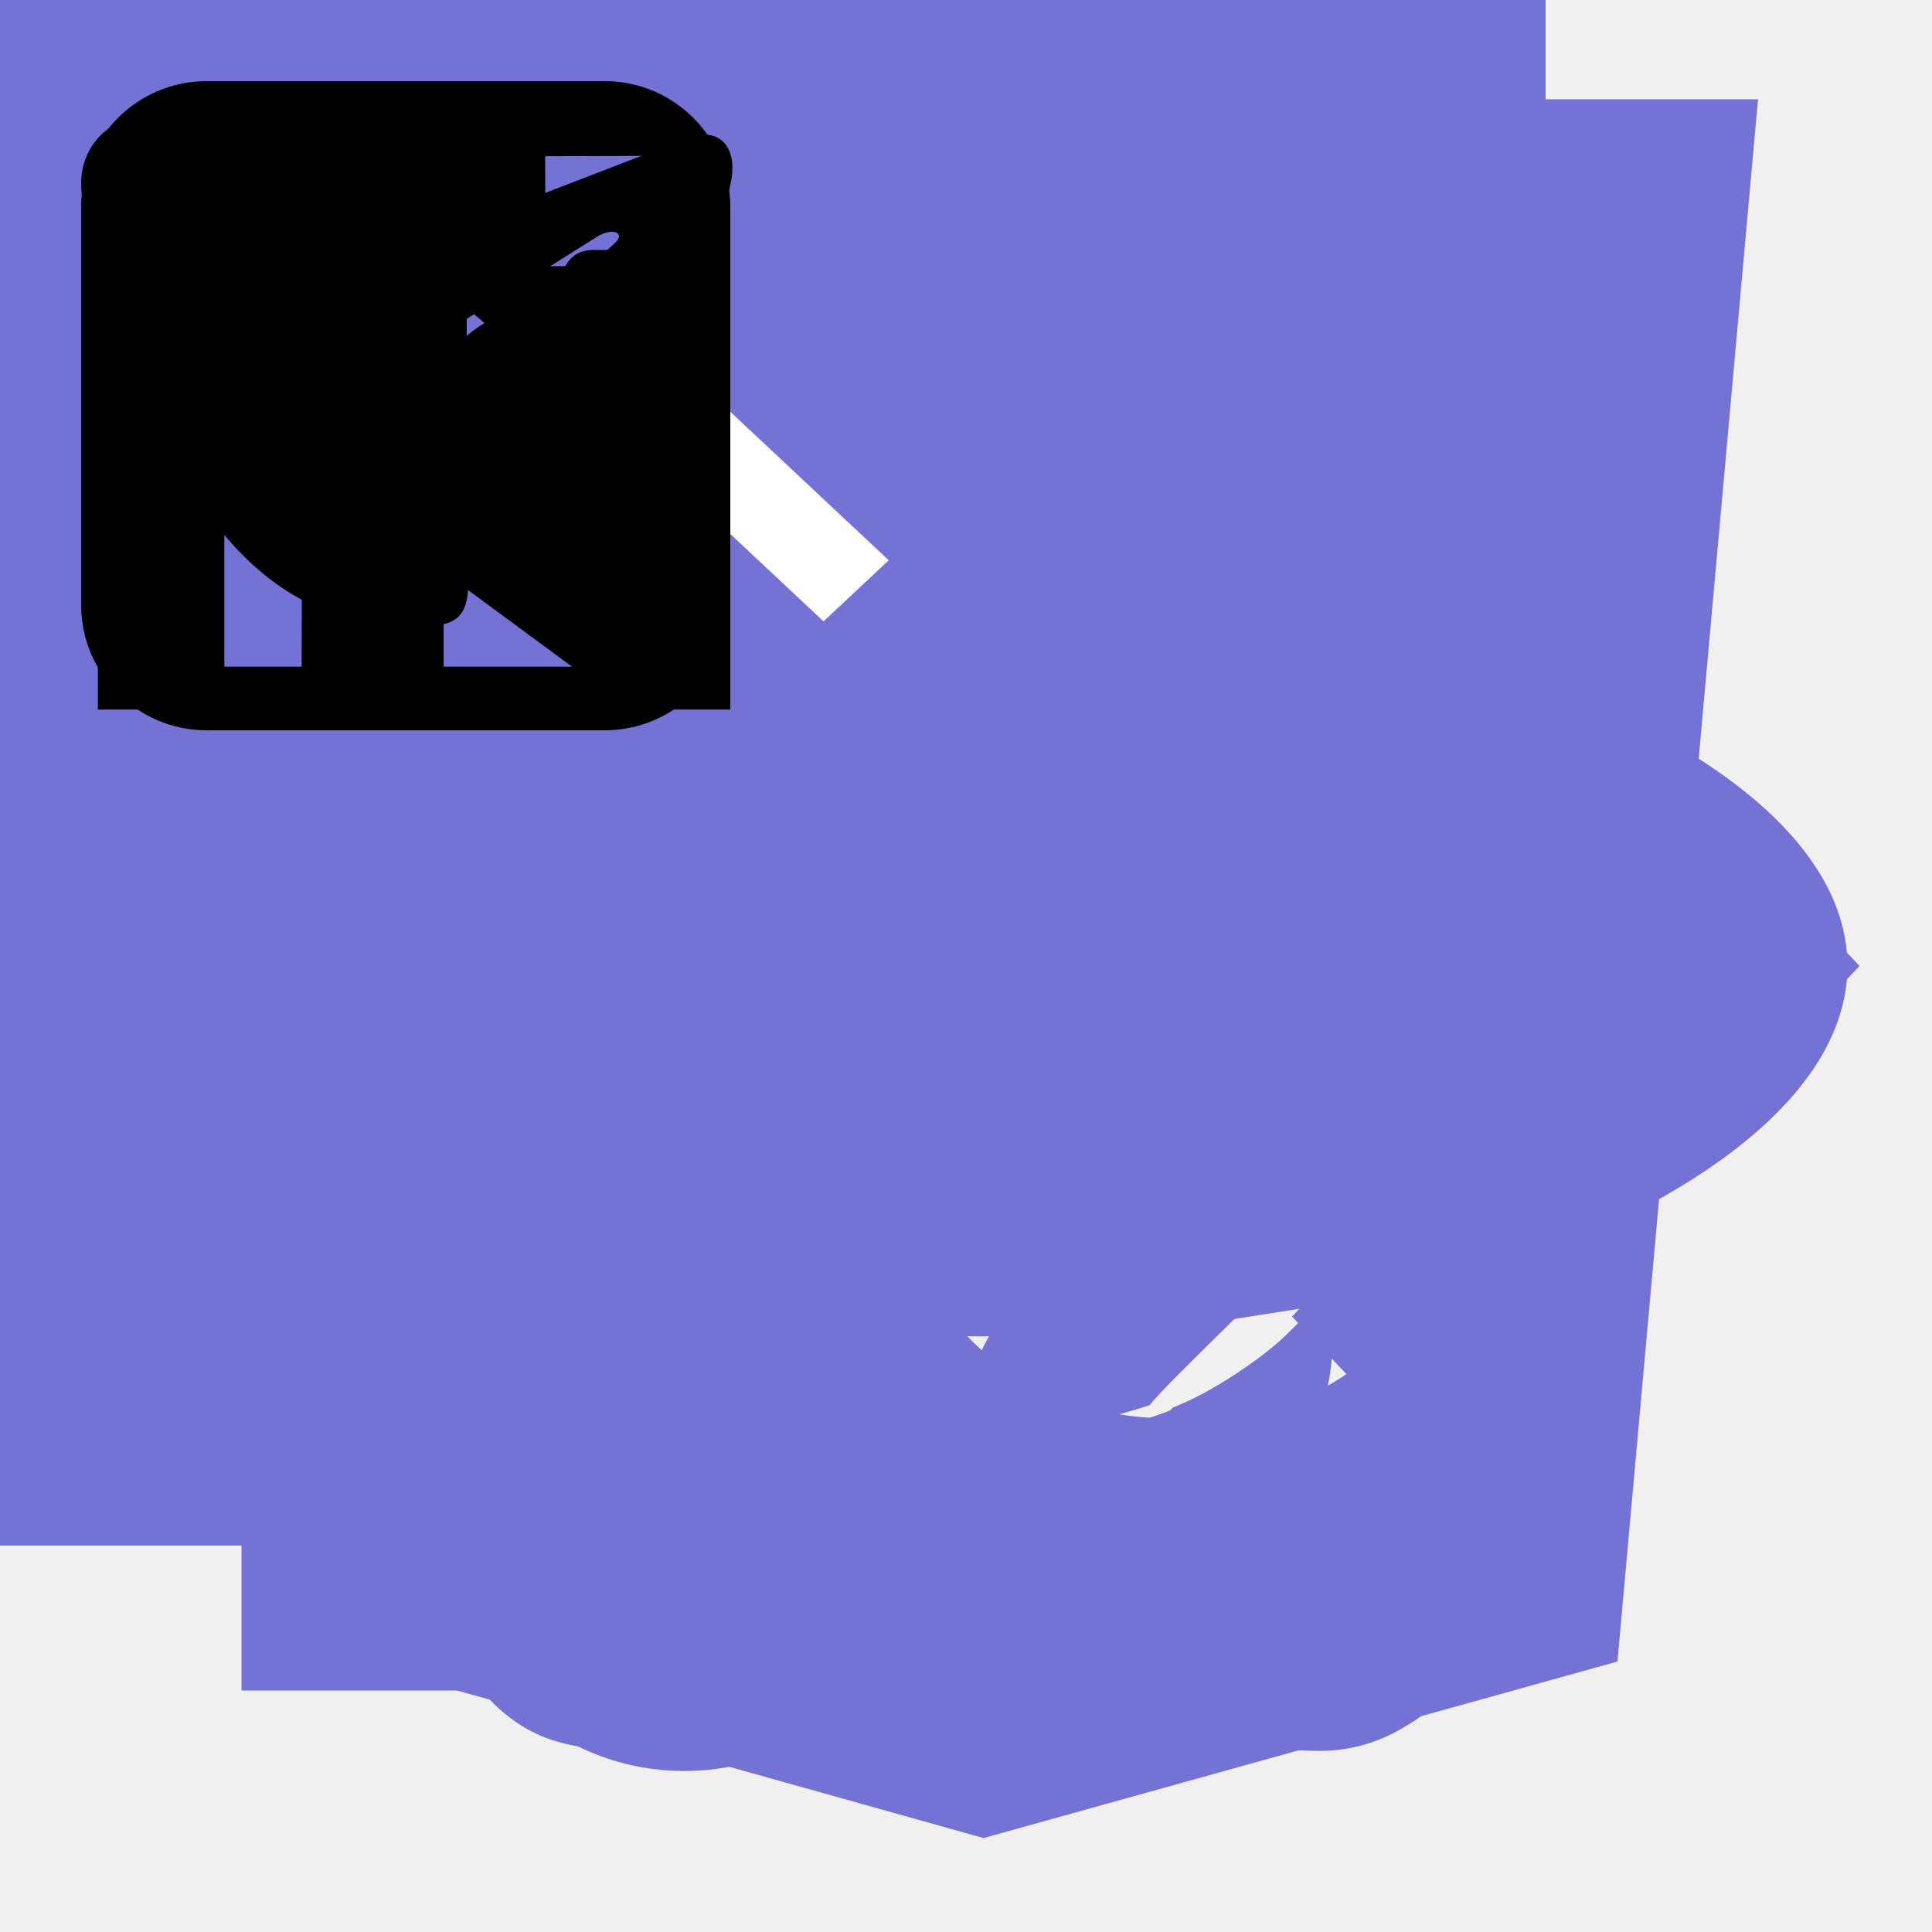
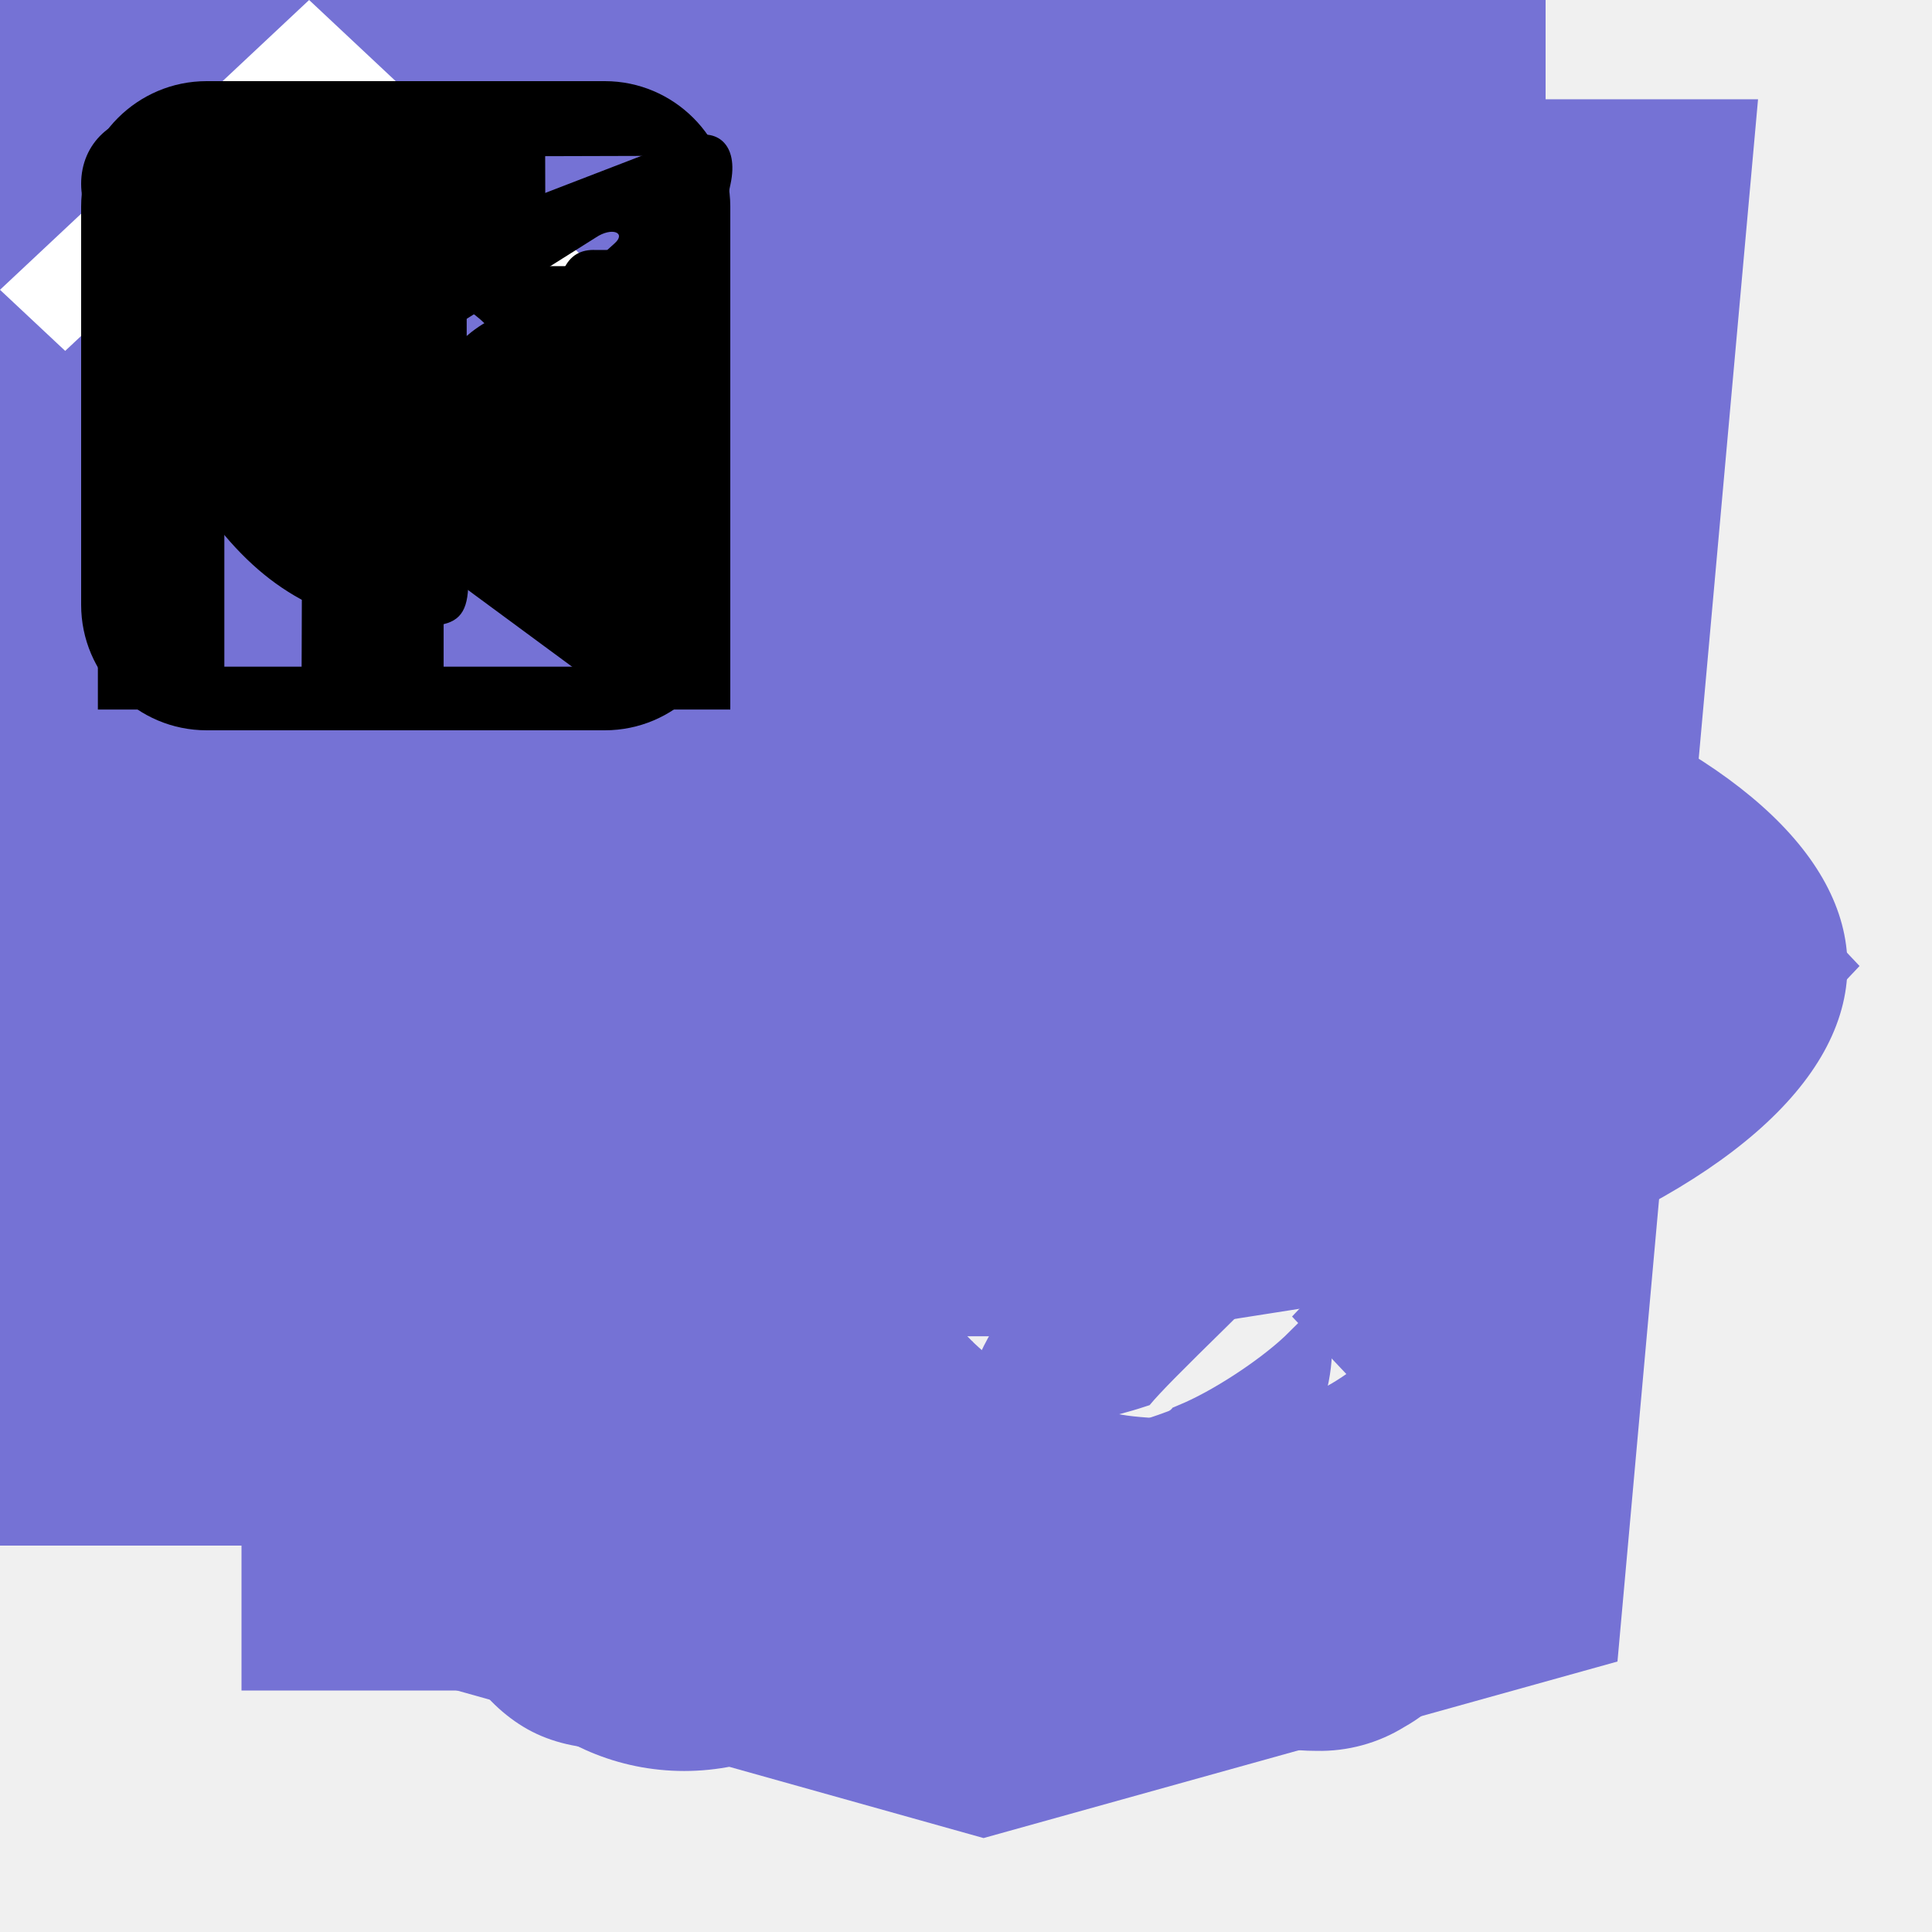
<svg xmlns="http://www.w3.org/2000/svg" width="50" height="50" viewBox="0 0 50 50" fill="none">
  <g id="code">
    <path fill-rule="evenodd" clip-rule="evenodd" d="M18.312 42.065L27.262 6.688L31.438 7.872L22.488 43.312L18.312 42.065Z" fill="#7572D5" />
    <path fill-rule="evenodd" clip-rule="evenodd" d="M13.502 12.688L16.562 15.928L7.995 25L16.562 34.072L13.502 37.312L1.875 25L13.502 12.688Z" fill="#7572D5" />
    <path fill-rule="evenodd" clip-rule="evenodd" d="M36.498 12.688L33.438 15.928L42.005 25L33.438 34.072L36.498 37.312L48.125 25L36.498 12.688Z" fill="#7572D5" />
  </g>
  <g id="css">
    <path d="M38.051 10.844L12.946 10.838L13.351 15.755L32.638 15.758L32.152 20.85H19.503L19.961 25.674H31.736L31.039 32.281L25.497 33.789L19.866 32.27L19.508 28.313H14.536L15.088 35.541L25.497 38.734L35.731 35.865L38.049 10.845L38.051 10.844ZM5.498 2.569H45.498L41.86 43L25.454 47.569L9.14 42.997L5.498 2.569Z" fill="#7572D5" />
  </g>
  <g id="react">
    <g clip-path="url(#clip0_70101_40)">
      <path d="M47.812 25C47.812 22.083 44.688 19.375 39.479 17.5L38.542 17.188V16.771C39.688 11.042 38.854 6.771 36.25 5.208C33.646 3.646 29.792 5.104 25.625 8.75L25 9.375L24.792 9.167H24.583C20.312 5.208 16.146 3.854 13.542 5.312C10.938 6.771 10.208 10.833 11.25 16.146C11.36 16.484 11.43 16.833 11.458 17.188L10.312 17.604C5.208 19.375 2.188 22.083 2.188 25C2.188 27.917 5.521 30.833 10.729 32.708L11.458 32.917C11.33 33.285 11.259 33.672 11.25 34.062C10.208 39.271 11.146 43.229 13.542 44.688C15.938 46.146 20.312 44.792 24.479 41.146L25.104 40.625L25.938 41.458C28.854 43.958 31.771 45.312 34.062 45.312C34.871 45.331 35.667 45.114 36.354 44.688C38.958 43.229 39.896 38.958 38.75 33.542V33.333C38.705 33.162 38.67 32.988 38.646 32.812H38.958C44.479 30.833 47.812 28.021 47.812 25ZM44.792 25C44.792 26.25 42.5 28.438 38.021 29.896H37.812C37.266 28.22 36.605 26.584 35.833 25C36.562 23.333 37.188 21.667 37.708 20.104L38.542 20.312C42.708 21.771 44.792 23.75 44.792 25ZM27.917 39.167L27.083 38.542C28.276 37.22 29.389 35.829 30.417 34.375L35.729 33.542C35.833 33.75 35.833 33.958 35.938 34.062C36.309 35.949 36.379 37.883 36.146 39.792C35.999 40.705 35.561 41.545 34.896 42.188C33.854 42.812 31.042 41.979 27.917 39.167ZM26.562 34.583L25.104 36.458L23.438 34.583H26.562ZM12.292 20C12.815 21.717 13.477 23.39 14.271 25C13.476 26.646 12.815 28.353 12.292 30.104L11.667 29.896C9.843 29.32 8.145 28.401 6.667 27.188C6.284 26.945 5.956 26.626 5.705 26.249C5.454 25.872 5.284 25.447 5.208 25C5.208 23.75 7.292 21.771 11.25 20.417L12.292 20ZM23.438 15.417L25 13.646L26.562 15.417H23.438ZM34.896 7.812C36.042 8.437 36.667 11.562 35.729 16.146C35.734 16.202 35.727 16.259 35.709 16.313C35.691 16.366 35.663 16.416 35.625 16.458L30.417 15.625C29.389 14.171 28.276 12.78 27.083 11.458L27.708 10.938C31.042 8.021 33.75 7.187 34.896 7.812ZM17.5 18.854L16.667 20.208L15.938 21.562C15.625 20.833 15.417 20.104 15.104 19.271L17.5 18.854ZM15.104 30.729C15.417 30 15.625 29.271 15.938 28.438L16.667 29.792L17.5 31.146L15.104 30.729ZM32.5 25C31.97 26.142 31.379 27.255 30.729 28.333C30.104 29.479 29.375 30.521 28.75 31.562H21.25C20.521 30.417 19.792 29.375 19.271 28.333C18.616 27.258 18.025 26.145 17.5 25C18.005 23.846 18.597 22.732 19.271 21.667C19.869 20.587 20.53 19.544 21.25 18.542C23.746 18.333 26.254 18.333 28.75 18.542C29.479 19.583 30.104 20.625 30.729 21.667C31.403 22.732 31.995 23.846 32.5 25ZM33.333 20.208L32.5 18.854L34.896 19.375C34.664 20.121 34.386 20.851 34.062 21.562L33.333 20.208ZM32.5 31.146L33.333 29.792L34.062 28.333L35 30.729L32.5 31.146ZM22.812 11.354H22.917L19.583 15.521L14.375 16.354C14.271 16.042 14.271 15.833 14.167 15.521C13.333 11.25 13.958 8.333 15 7.812C15.277 7.631 15.61 7.557 15.938 7.604C17.396 7.604 19.896 8.646 22.708 11.146L22.812 11.354ZM14.167 34.583C14.186 34.262 14.256 33.945 14.375 33.646L19.688 34.375C20.689 35.848 21.803 37.241 23.021 38.542L22.812 38.75L22.604 38.958C21.184 40.274 19.521 41.3 17.708 41.979C17.311 42.187 16.875 42.313 16.427 42.349C15.98 42.385 15.53 42.33 15.104 42.188C13.958 41.562 13.333 38.75 14.167 34.583Z" fill="#7572D5" />
      <path d="M25 20.417C24.089 20.396 23.193 20.647 22.426 21.138C21.659 21.629 21.055 22.337 20.692 23.173C20.329 24.008 20.223 24.933 20.388 25.828C20.553 26.724 20.981 27.551 21.618 28.202C22.255 28.854 23.071 29.301 23.963 29.486C24.855 29.672 25.781 29.587 26.625 29.243C27.468 28.9 28.191 28.313 28.699 27.557C29.207 26.801 29.479 25.911 29.479 25C29.48 23.802 29.011 22.652 28.174 21.795C27.337 20.939 26.197 20.444 25 20.417Z" fill="#7572D5" />
    </g>
    <defs>
      <clipPath id="clip0_70101_40">
        <rect width="50" height="50" fill="white" />
      </clipPath>
    </defs>
  </g>
  <g id="typescript">
    <path d="M0 20V40H40V0H0V20ZM32.235 18.407C33.252 18.66 34.025 19.112 34.737 19.848C35.105 20.242 35.652 20.958 35.695 21.132C35.708 21.182 33.968 22.348 32.915 23.003C32.877 23.028 32.723 22.863 32.553 22.61C32.037 21.86 31.498 21.537 30.673 21.48C29.46 21.397 28.68 22.032 28.687 23.092C28.676 23.352 28.734 23.611 28.857 23.842C29.123 24.393 29.62 24.725 31.173 25.397C34.038 26.63 35.263 27.442 36.025 28.597C36.875 29.885 37.067 31.943 36.488 33.473C35.855 35.137 34.28 36.267 32.063 36.64C31.378 36.762 29.753 36.743 29.017 36.61C27.41 36.323 25.887 35.53 24.947 34.488C24.578 34.083 23.86 33.022 23.905 32.947C23.923 32.92 24.088 32.818 24.272 32.712C24.452 32.61 25.123 32.222 25.758 31.853L26.908 31.187L27.15 31.543C27.487 32.057 28.222 32.762 28.667 32.997C29.943 33.67 31.695 33.575 32.558 32.8C32.732 32.654 32.869 32.469 32.96 32.261C33.05 32.053 33.092 31.827 33.08 31.6C33.08 31.137 33.022 30.933 32.78 30.583C32.47 30.14 31.835 29.767 30.032 28.983C27.968 28.095 27.08 27.543 26.267 26.667C25.759 26.088 25.384 25.405 25.168 24.667C25.017 24.102 24.978 22.685 25.098 22.115C25.523 20.12 27.028 18.732 29.2 18.318C29.905 18.185 31.543 18.235 32.235 18.407ZM22.845 20.077L22.858 21.715H17.65V36.508H13.967V21.715H8.763V20.108C8.763 19.218 8.782 18.475 8.807 18.458C8.827 18.432 11.995 18.418 15.835 18.425L22.827 18.445L22.845 20.077Z" fill="#7572D5" />
  </g>
  <g id="styled-components">
    <path d="M37.259 6.25L36.989 7.65C36.571 10.302 36.722 11.061 37.868 12.045L38.975 12.955L37.829 18.03C37.144 21.059 36.304 23.597 35.771 24.431C35.313 25.15 34.78 26.21 34.664 26.779C34.473 27.459 33.825 28.143 32.833 28.748C31.958 29.242 30.238 30.566 29.02 31.629C28.047 32.499 27.377 33.033 27.013 33.262L25.823 34.196C25.442 34.805 25.225 35.295 25.142 35.667C25.059 36.05 25.106 36.304 25.229 36.49C25.348 36.669 25.553 36.795 25.834 36.874C26.167 36.951 26.51 36.979 26.851 36.956C27.622 36.904 28.386 36.769 29.128 36.555C29.381 36.487 29.579 36.422 29.752 36.365C30.019 36.039 30.635 35.424 31.727 34.353C34.625 31.515 35.731 29.961 34.589 30.38C34.167 30.53 34.358 30.151 35.082 29.392C36.61 27.914 37.486 25.68 39.317 18.675C40.766 13.144 40.766 13.066 41.833 13.066C42.334 13.066 43.75 13.152 43.75 13.152V6.25H40.499H37.259ZM24.422 18.081C23.369 18.073 21.106 19.666 14.33 25.161C14.038 25.852 14.013 26.328 14.146 26.636C14.233 26.847 14.392 26.994 14.611 27.101C14.828 27.209 15.109 27.273 15.419 27.298C16.035 27.352 16.763 27.255 17.35 27.141L17.747 27.051C17.883 26.87 18.061 26.725 18.266 26.629C18.684 26.4 20.439 24.81 22.194 23.106C25.283 19.999 26.007 18.596 24.75 18.142C24.646 18.101 24.533 18.08 24.422 18.081ZM32.336 20.239C31.41 20.264 29.741 21.331 26.883 23.597C25.449 24.753 24.541 25.376 24.054 25.505L22.165 26.987C21.455 28.275 21.351 29.074 21.538 29.514C21.585 29.622 21.653 29.721 21.739 29.803C21.824 29.886 21.925 29.95 22.036 29.994C22.311 30.102 22.605 30.156 22.901 30.155C23.608 30.147 24.311 30.045 24.991 29.85C25.345 29.756 25.695 29.646 26.04 29.521L26.144 29.478L26.335 29.378C26.696 28.916 27.525 28.046 28.563 27.044C31.842 23.901 33.518 21.667 33.176 20.833C33.021 20.429 32.754 20.225 32.336 20.239ZM23.6 24.105C23.333 24.134 22.735 24.592 21.657 25.53C20.1 26.897 18.403 27.685 17.815 27.334C17.679 27.364 17.542 27.393 17.404 27.42C16.806 27.538 16.06 27.635 15.393 27.581C15.079 27.562 14.771 27.485 14.485 27.355C14.215 27.233 14 27.016 13.88 26.747C13.746 26.425 13.746 26.024 13.898 25.512L11.555 27.423L6.254 31.78V38.842L23.625 25.251C23.622 25.102 23.641 24.953 23.683 24.81C23.816 24.331 23.809 24.087 23.6 24.109V24.105ZM31.075 26.392C30.811 26.392 30.372 26.761 29.669 27.502C28.714 28.515 27.211 29.496 26.415 29.696L26.292 29.761C26.161 29.814 26.029 29.865 25.896 29.911C25.679 29.983 25.398 30.069 25.074 30.155C24.425 30.33 23.618 30.491 22.897 30.473C22.557 30.473 22.221 30.407 21.906 30.28C21.609 30.159 21.372 29.927 21.243 29.636C21.034 29.138 21.117 28.44 21.574 27.448L6.25 39.437V43.75H12.982L27.262 32.61C27.633 32.202 28.191 31.644 28.945 30.946C30.963 29.088 31.421 28.447 31.421 27.499C31.421 26.761 31.338 26.389 31.075 26.389V26.392ZM34.473 33.373L33.251 34.583C32.567 35.227 31.345 36.022 30.509 36.362L30.343 36.433L30.332 36.451L30.296 36.487C30.264 36.512 30.249 36.516 30.224 36.526C29.89 36.652 29.551 36.763 29.208 36.859C28.444 37.08 27.659 37.218 26.865 37.271C26.49 37.295 26.113 37.262 25.748 37.174C25.431 37.105 25.151 36.921 24.962 36.659C24.789 36.394 24.739 36.039 24.836 35.603C24.913 35.292 25.028 34.991 25.178 34.708L13.656 43.75H28.981L30.811 41.667C33.327 38.753 34.473 36.669 34.473 34.887V33.373Z" fill="#7572D5" />
  </g>
  <g id="figma">
    <path d="M17.708 4.167C14.257 4.167 11.458 6.965 11.458 10.417C11.458 13.868 14.257 16.667 17.708 16.667H32.292C35.743 16.667 38.542 13.868 38.542 10.417C38.542 6.965 35.743 4.167 32.292 4.167H17.708Z" fill="#7572D5" />
    <path d="M32.292 18.75C28.84 18.75 26.042 21.548 26.042 25C26.042 28.452 28.84 31.25 32.292 31.25C35.744 31.25 38.542 28.452 38.542 25C38.542 21.548 35.744 18.75 32.292 18.75Z" fill="#7572D5" />
    <path d="M11.458 25C11.458 21.548 14.257 18.75 17.708 18.75H23.958V31.25H17.708C14.257 31.25 11.458 28.452 11.458 25Z" fill="#7572D5" />
    <path d="M17.708 33.333C14.257 33.333 11.458 36.132 11.458 39.583C11.458 43.035 14.257 45.833 17.708 45.833C21.16 45.833 23.958 43.035 23.958 39.583V33.333H17.708Z" fill="#7572D5" />
  </g>
  <g id="arrowGoTop">
-     <path d="M13.807 11.281V22H16.193V11.281L21.313 16.081L23 14.5L15 7L7 14.5L8.687 16.081L13.807 11.281Z" fill="white" />
+     <path d="M6.807 4.281V15H9.193V4.281L14.313 9.081L16 7.5L8 0L0 7.5L1.687 9.081L6.807 4.281Z" fill="white" />
  </g>
  <g id="quote">
    <path d="M9.542 12.833C9.077 12.833 8.631 12.904 8.188 12.969C8.331 12.485 8.479 11.994 8.717 11.552C8.954 10.91 9.325 10.354 9.694 9.794C10.002 9.188 10.546 8.777 10.946 8.258C11.365 7.754 11.935 7.419 12.387 7C12.831 6.562 13.412 6.344 13.875 6.035C14.358 5.758 14.779 5.452 15.229 5.306L16.352 4.844L17.34 4.433L16.329 0.396L15.085 0.696C14.688 0.796 14.202 0.913 13.65 1.052C13.085 1.156 12.483 1.442 11.812 1.702C11.15 1.998 10.383 2.198 9.671 2.673C8.954 3.127 8.127 3.506 7.398 4.115C6.692 4.742 5.84 5.285 5.21 6.083C4.523 6.829 3.844 7.612 3.317 8.504C2.706 9.354 2.292 10.287 1.854 11.21C1.458 12.133 1.14 13.077 0.879 13.994C0.385 15.831 0.165 17.577 0.079 19.071C0.008 20.567 0.05 21.81 0.137 22.71C0.169 23.135 0.227 23.548 0.269 23.833L0.321 24.183L0.375 24.171C0.746 25.902 1.599 27.492 2.835 28.759C4.072 30.025 5.642 30.915 7.364 31.327C9.085 31.738 10.888 31.654 12.564 31.083C14.24 30.512 15.72 29.479 16.832 28.103C17.945 26.726 18.646 25.063 18.853 23.305C19.06 21.547 18.765 19.766 18.002 18.169C17.24 16.571 16.04 15.223 14.543 14.278C13.046 13.334 11.312 12.833 9.542 12.833ZM32.458 12.833C31.994 12.833 31.548 12.904 31.104 12.969C31.248 12.485 31.396 11.994 31.633 11.552C31.871 10.91 32.242 10.354 32.61 9.794C32.919 9.188 33.462 8.777 33.862 8.258C34.281 7.754 34.852 7.419 35.304 7C35.748 6.562 36.329 6.344 36.792 6.035C37.275 5.758 37.696 5.452 38.146 5.306L39.269 4.844L40.256 4.433L39.246 0.396L38.002 0.696C37.604 0.796 37.119 0.913 36.567 1.052C36.002 1.156 35.4 1.442 34.729 1.702C34.069 2 33.3 2.198 32.587 2.675C31.871 3.129 31.044 3.508 30.315 4.117C29.608 4.744 28.756 5.287 28.127 6.083C27.44 6.829 26.76 7.612 26.233 8.504C25.623 9.354 25.208 10.287 24.771 11.21C24.375 12.133 24.056 13.077 23.796 13.994C23.302 15.831 23.081 17.577 22.996 19.071C22.925 20.567 22.967 21.81 23.054 22.71C23.085 23.135 23.144 23.548 23.185 23.833L23.238 24.183L23.292 24.171C23.662 25.902 24.515 27.492 25.752 28.759C26.989 30.025 28.559 30.915 30.28 31.327C32.002 31.738 33.805 31.654 35.481 31.083C37.156 30.512 38.636 29.479 39.749 28.103C40.862 26.726 41.563 25.063 41.77 23.305C41.977 21.547 41.682 19.766 40.919 18.169C40.156 16.571 38.957 15.223 37.46 14.278C35.962 13.334 34.228 12.833 32.458 12.833Z" fill="#7572D5" />
  </g>
  <g id="instagram">
    <path d="M15.652 2.1H5.348C3.557 2.1 2.1 3.556 2.1 5.347V8.778V15.653C2.1 17.444 3.557 18.9 5.348 18.9H15.652C17.443 18.9 18.9 17.444 18.9 15.653V8.771V5.341C18.893 3.556 17.437 2.1 15.652 2.1ZM16.583 4.035H16.957V4.403V6.882L14.116 6.889L14.109 4.042L16.583 4.035ZM8.098 8.771C8.636 8.03 9.509 7.538 10.493 7.538C11.478 7.538 12.351 8.024 12.889 8.771C13.243 9.257 13.447 9.854 13.447 10.497C13.447 12.124 12.121 13.455 10.487 13.455C8.853 13.455 7.54 12.124 7.54 10.497C7.54 9.854 7.75 9.257 8.098 8.771ZM17.259 15.646C17.259 16.532 16.538 17.253 15.652 17.253H5.348C4.463 17.253 3.741 16.532 3.741 15.646V8.771H6.247C6.031 9.303 5.906 9.887 5.906 10.497C5.906 13.029 7.967 15.089 10.5 15.089C13.033 15.089 15.094 13.029 15.094 10.497C15.094 9.887 14.969 9.303 14.752 8.771H17.259V15.646Z" fill="currentColor" />
  </g>
  <g id="telegram">
    <path d="M18.906 4.764L16.37 16.721C16.179 17.564 15.68 17.774 14.972 17.377L11.108 14.53L9.245 16.323C9.038 16.53 8.866 16.702 8.468 16.702L8.746 12.768L15.905 6.299C16.217 6.022 15.838 5.867 15.422 6.145L6.571 11.719L2.76 10.526C1.932 10.267 1.917 9.697 2.933 9.299L17.837 3.557C18.527 3.299 19.131 3.71 18.906 4.764Z" fill="currentColor" />
  </g>
  <g id="vk">
    <path d="M18.17 13.994C17.804 13.539 17.388 13.131 16.986 12.737C16.843 12.597 16.695 12.452 16.553 12.308C16.144 11.893 16.129 11.738 16.453 11.267C16.677 10.942 16.915 10.617 17.144 10.303C17.353 10.018 17.568 9.724 17.775 9.428L17.817 9.367C18.212 8.801 18.62 8.216 18.837 7.51C18.894 7.324 18.953 7.05 18.817 6.82C18.682 6.591 18.419 6.522 18.234 6.489C18.142 6.473 18.051 6.471 17.966 6.471L15.381 6.469L15.36 6.468C14.969 6.468 14.705 6.659 14.554 7.052C14.41 7.427 14.252 7.827 14.071 8.207C13.712 8.963 13.255 9.834 12.595 10.561L12.567 10.592C12.489 10.679 12.4 10.777 12.336 10.777C12.326 10.777 12.315 10.775 12.303 10.771C12.166 10.716 12.074 10.373 12.079 10.213C12.079 10.211 12.079 10.209 12.079 10.206L12.077 7.111C12.077 7.1 12.076 7.089 12.075 7.078C12.009 6.575 11.863 6.262 11.313 6.15C11.298 6.147 11.283 6.146 11.268 6.146H8.581C8.143 6.146 7.901 6.33 7.675 6.606C7.613 6.68 7.486 6.834 7.549 7.02C7.613 7.209 7.821 7.25 7.889 7.263C8.225 7.329 8.415 7.542 8.468 7.915C8.562 8.561 8.574 9.251 8.505 10.087C8.485 10.319 8.447 10.498 8.385 10.651C8.37 10.687 8.318 10.804 8.266 10.804C8.249 10.804 8.201 10.797 8.112 10.734C7.904 10.586 7.751 10.375 7.574 10.114C6.969 9.228 6.461 8.252 6.021 7.129C5.858 6.716 5.553 6.485 5.163 6.478C4.734 6.471 4.345 6.468 3.974 6.468C3.569 6.468 3.193 6.472 2.826 6.48C2.512 6.486 2.295 6.583 2.181 6.77C2.066 6.957 2.074 7.203 2.203 7.5C3.237 9.883 4.175 11.615 5.243 13.117C5.992 14.168 6.743 14.896 7.607 15.407C8.517 15.946 9.536 16.208 10.724 16.208C10.858 16.208 10.998 16.205 11.138 16.198C11.828 16.163 12.084 15.904 12.116 15.208C12.132 14.852 12.169 14.479 12.338 14.161C12.444 13.961 12.544 13.961 12.576 13.961C12.639 13.961 12.717 13.991 12.801 14.047C12.951 14.148 13.08 14.284 13.186 14.403C13.285 14.516 13.383 14.63 13.482 14.745C13.694 14.991 13.913 15.246 14.143 15.487C14.645 16.016 15.197 16.249 15.832 16.198H18.202C18.207 16.198 18.212 16.198 18.218 16.198C18.454 16.182 18.658 16.046 18.779 15.825C18.928 15.552 18.925 15.204 18.771 14.893C18.596 14.541 18.369 14.241 18.17 13.994Z" fill="currentColor" />
  </g>
  <g id="linkedin">
    <path d="M5.806 7.886H2.533V18.363H5.806V7.886Z" fill="currentColor" />
    <path d="M4.101 2.94C2.894 2.94 2.1 3.721 2.1 4.757C2.1 5.774 2.868 6.574 4.055 6.574H4.081C5.314 6.574 6.082 5.768 6.075 4.757C6.049 3.721 5.308 2.94 4.101 2.94Z" fill="currentColor" />
    <path d="M14.748 7.788C12.871 7.788 11.697 8.811 11.481 9.533V7.886H7.801C7.847 8.759 7.801 18.363 7.801 18.363H11.481V12.701C11.481 12.38 11.468 12.065 11.559 11.842C11.809 11.212 12.353 10.556 13.331 10.556C14.61 10.556 15.187 11.527 15.187 12.944V18.363H18.9V12.537C18.9 9.297 17.076 7.788 14.748 7.788Z" fill="currentColor" />
  </g>
</svg>
